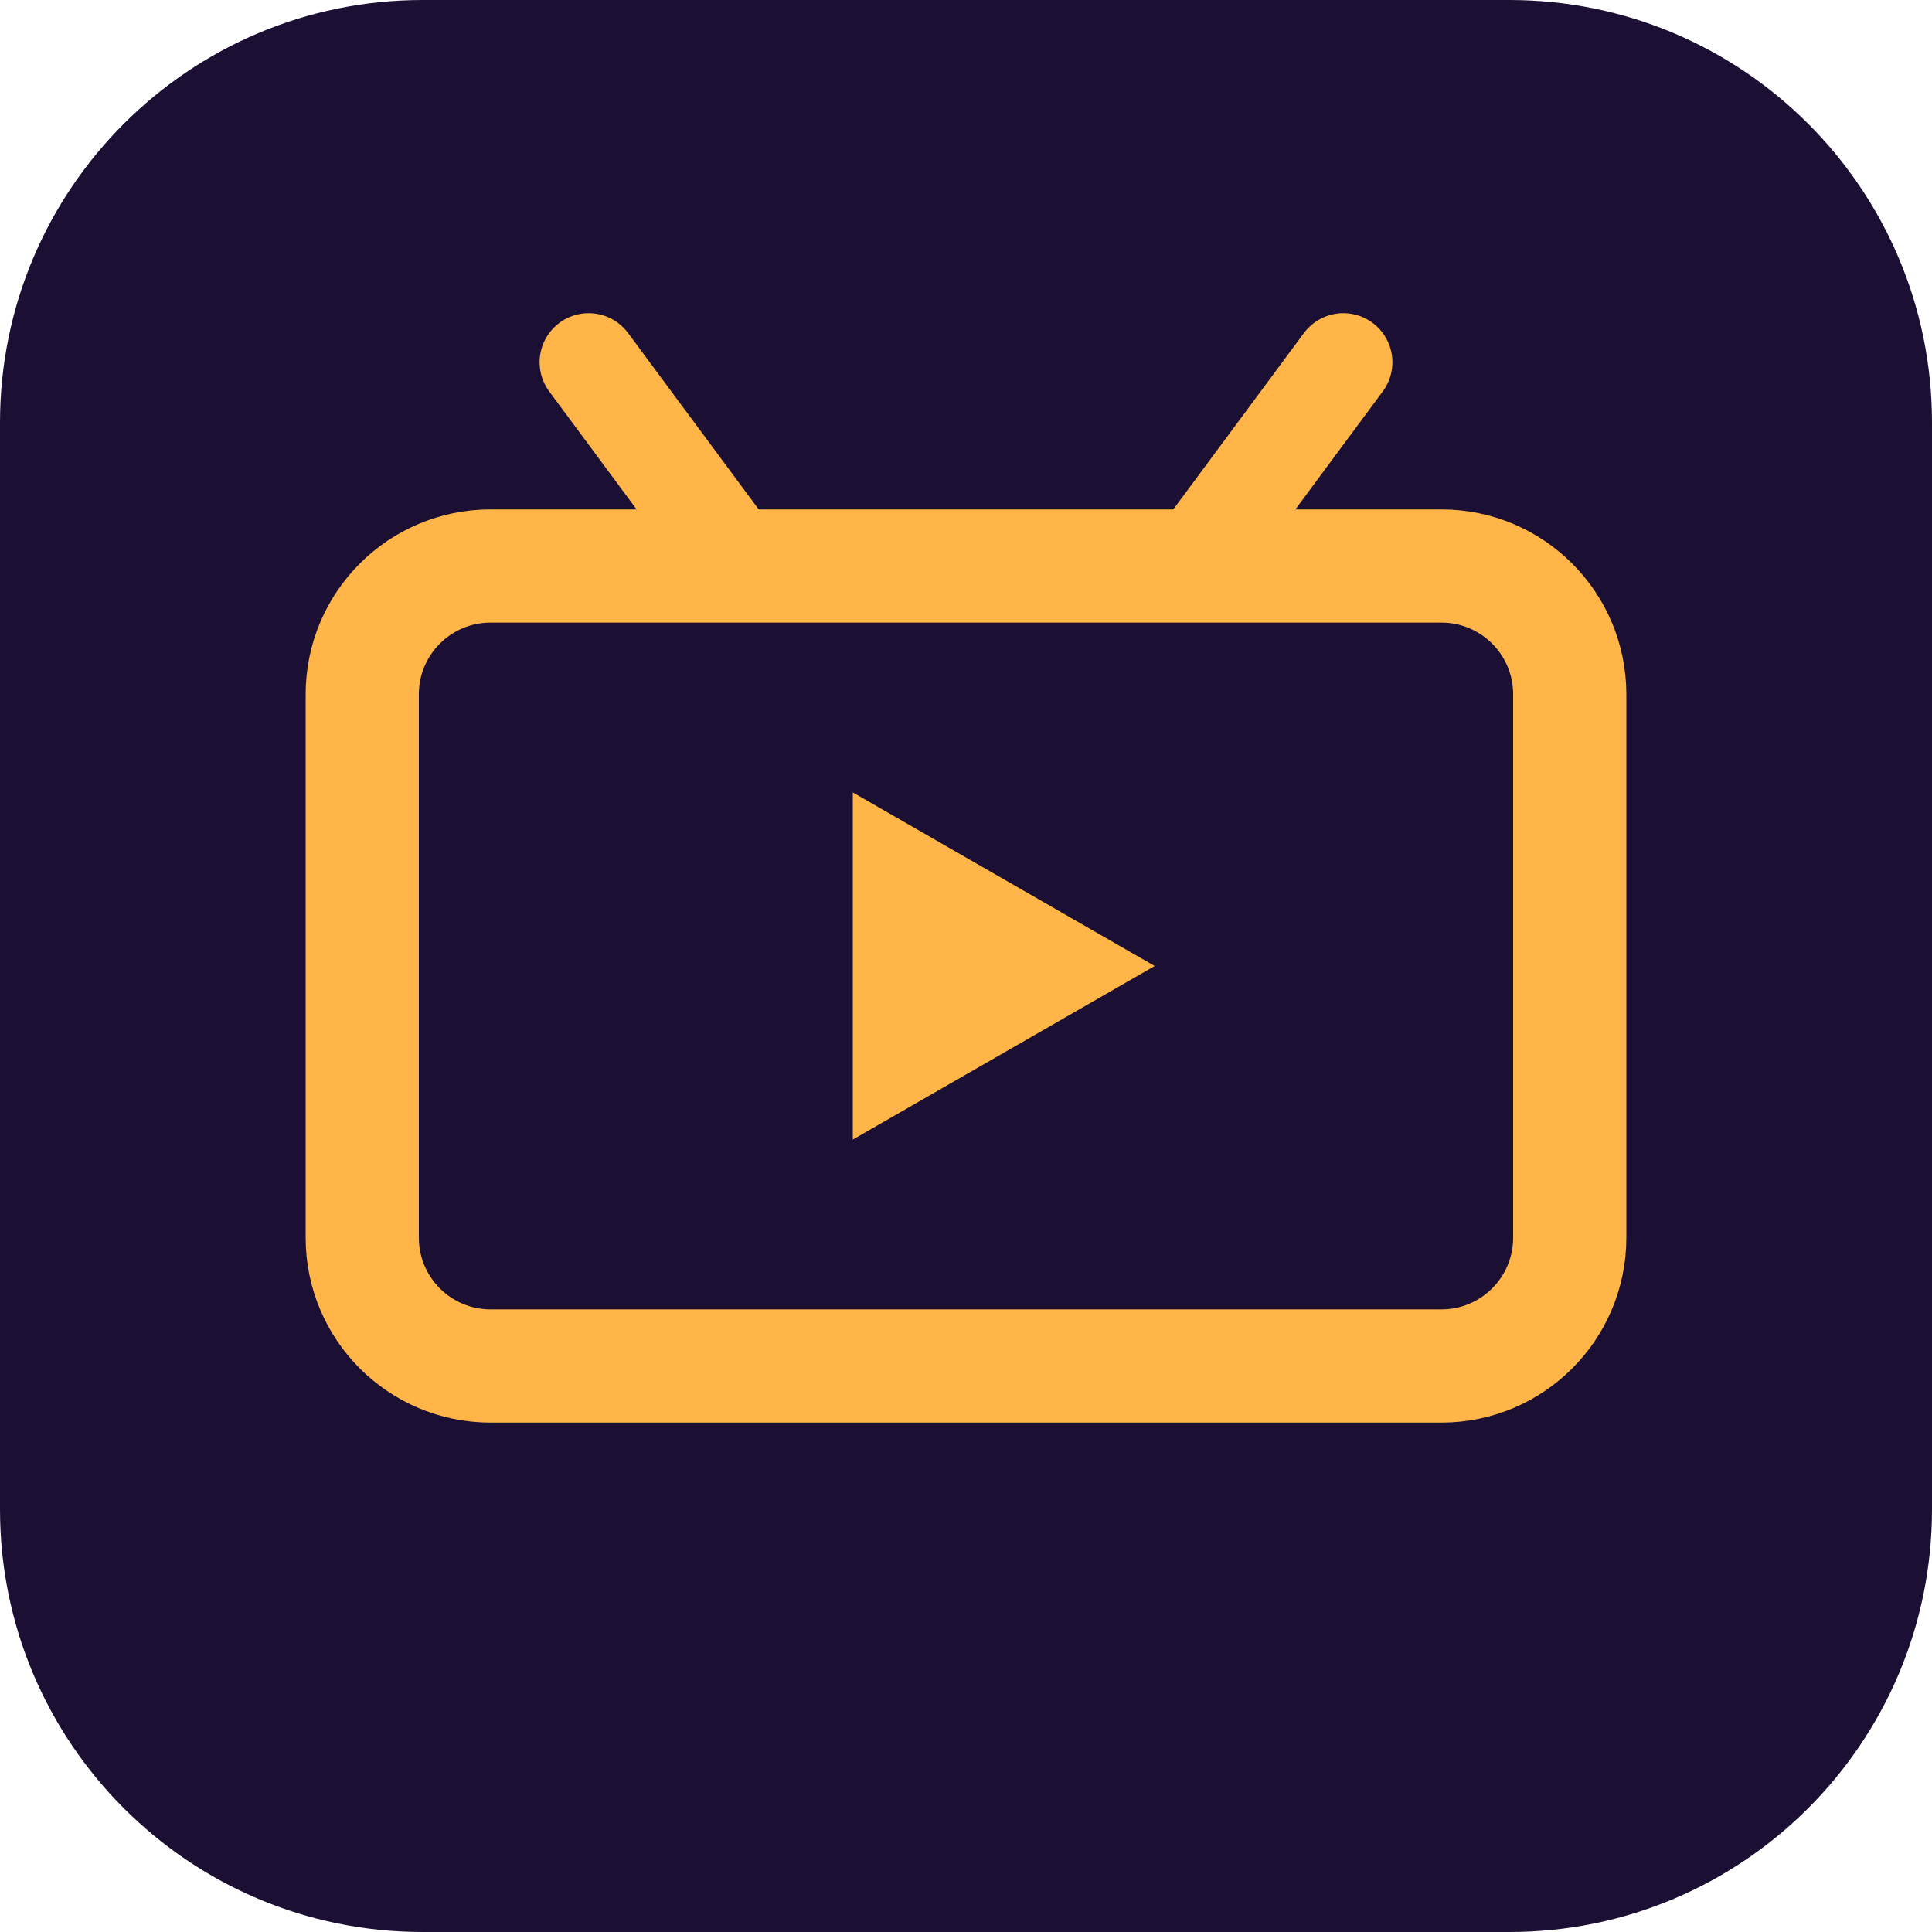
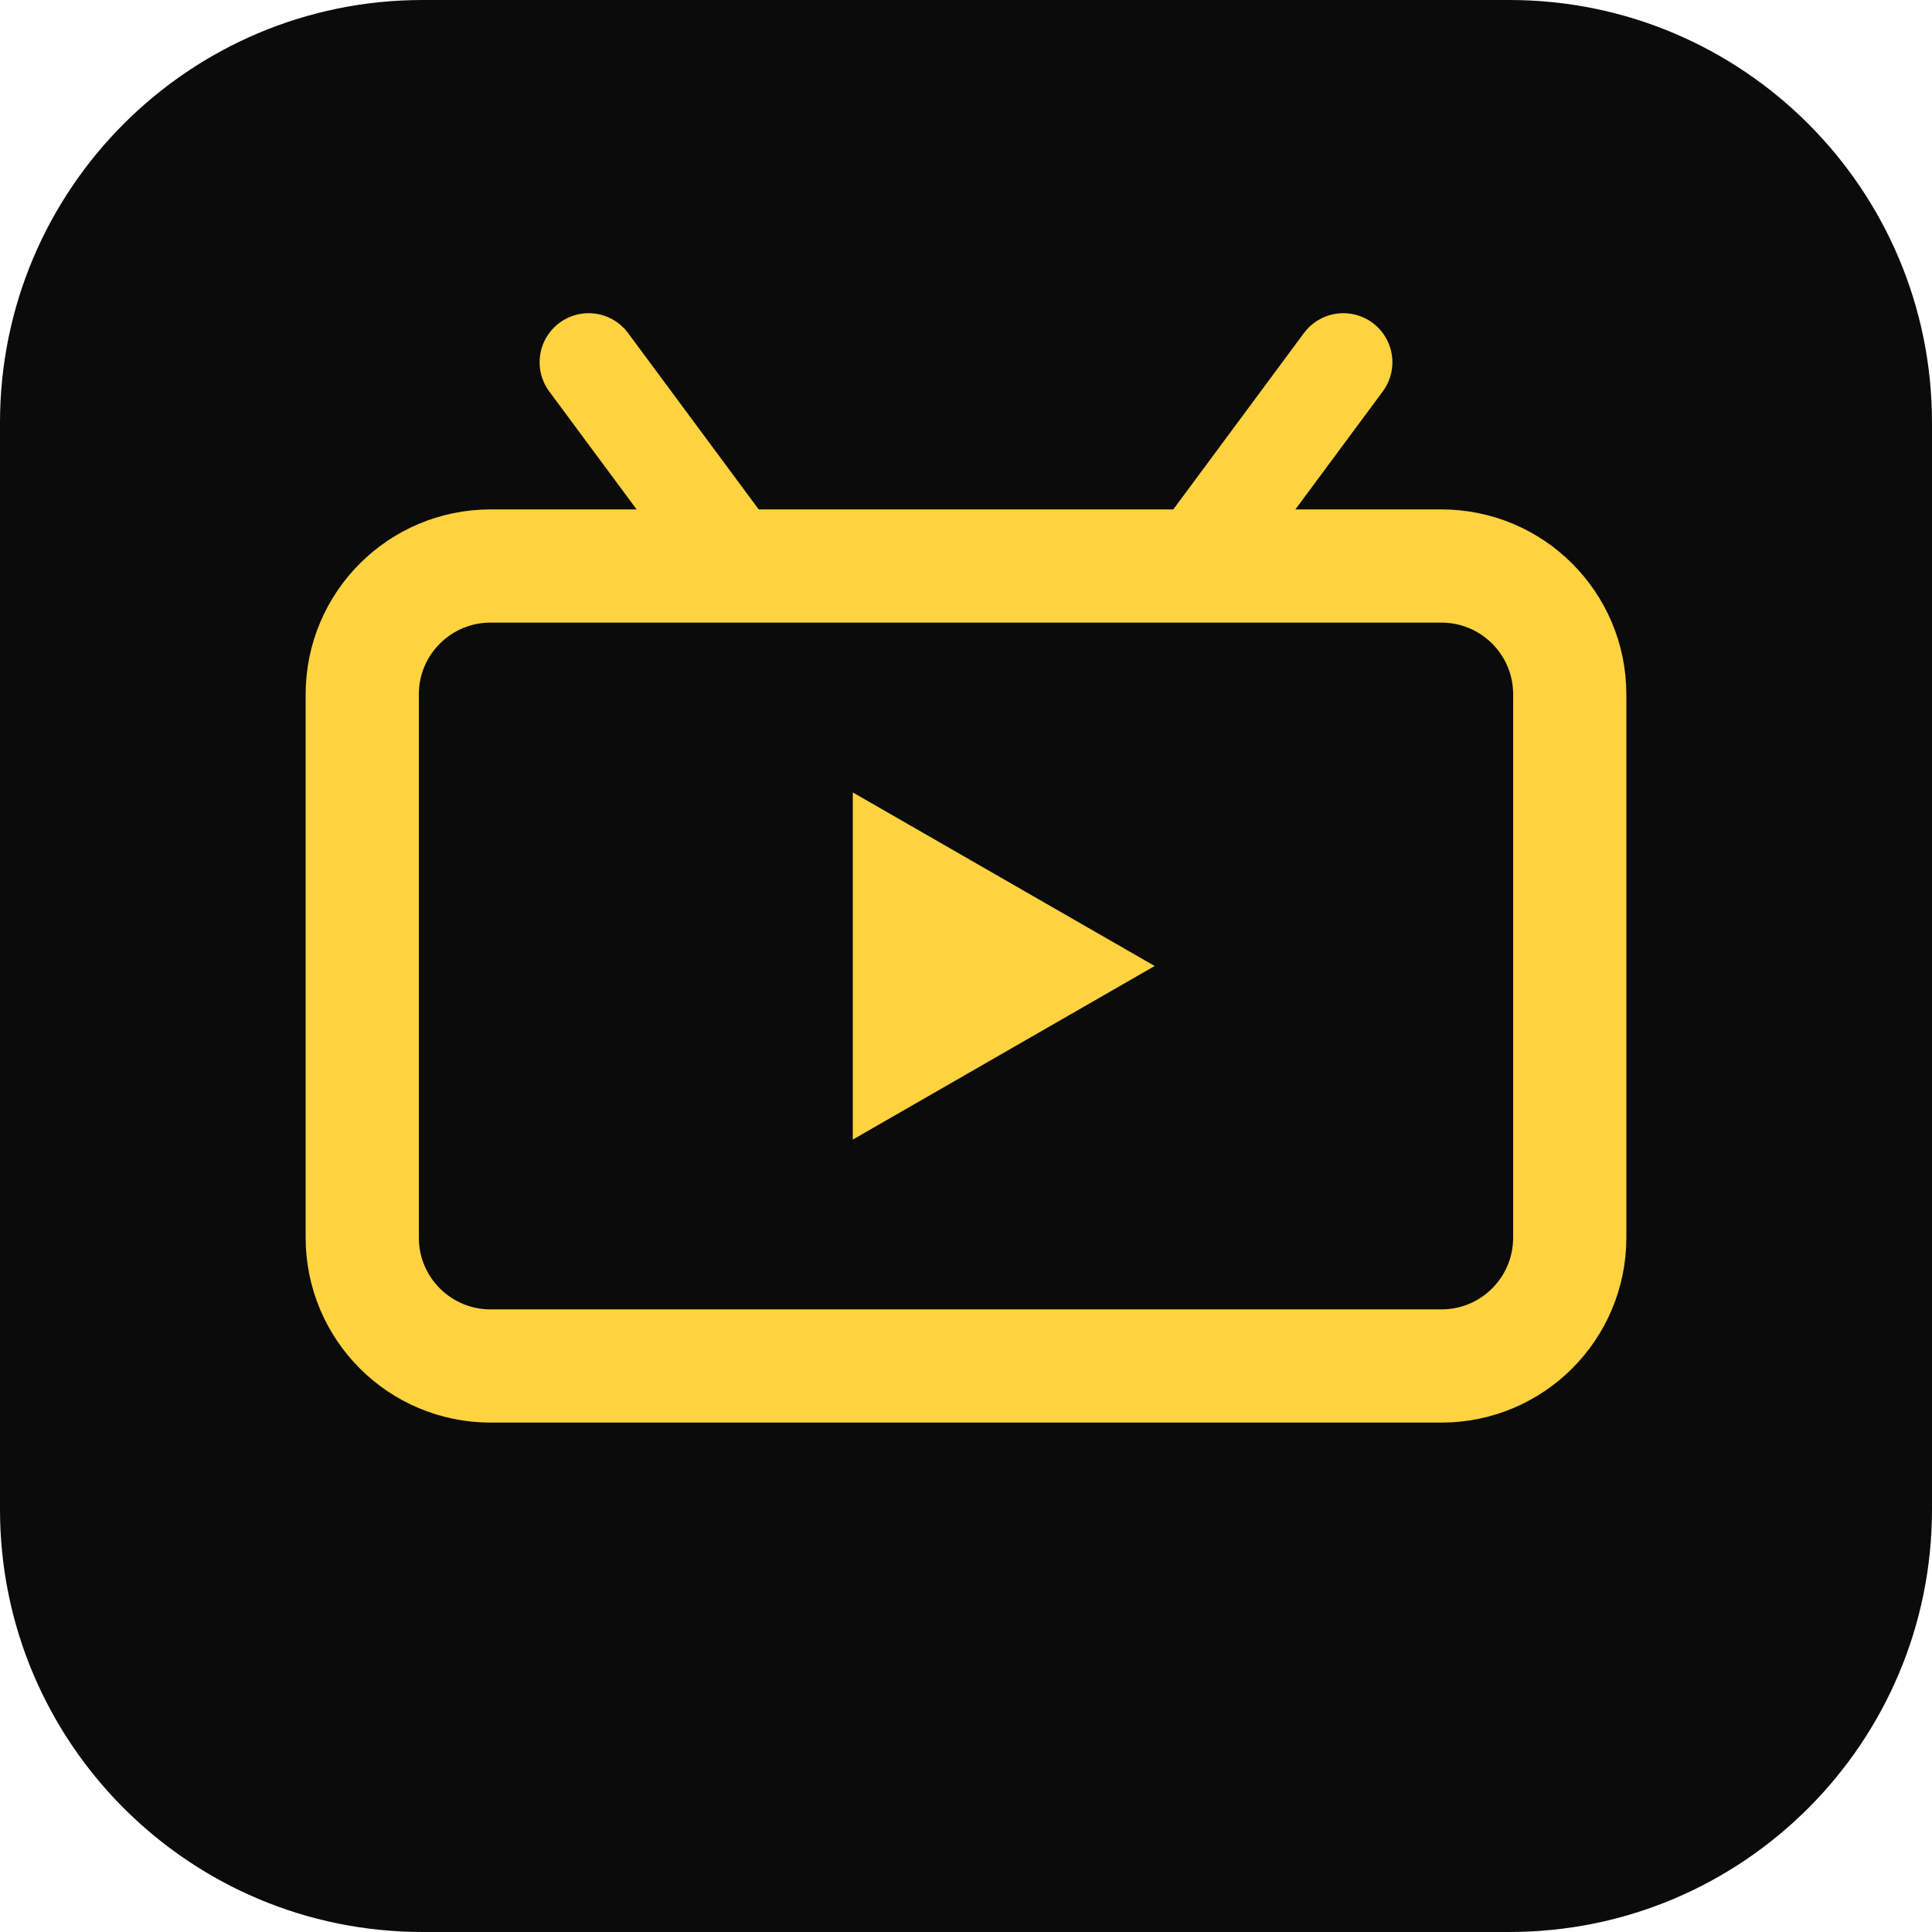
<svg xmlns="http://www.w3.org/2000/svg" viewBox="0 0 512 512">
-   <rect width="512" height="512" rx="112" fill="#1b1033" />
-   <rect x="96" y="150" width="320" height="212" rx="34" fill="none" stroke="#ffb547" stroke-width="30" />
-   <path d="M226 210v92l80-46z" fill="#ffb547" />
-   <path d="M196 150l-40-54M316 150l40-54" stroke="#ffb547" stroke-width="26" stroke-linecap="round" />
+   <rect width="512" height="512" rx="112" fill="#0b0b0c" />
+   <rect x="96" y="150" width="320" height="212" rx="34" fill="none" stroke="#ffd23f" stroke-width="30" />
+   <path d="M226 210v92l80-46z" fill="#ffd23f" />
+   <path d="M196 150l-40-54M316 150l40-54" stroke="#ffd23f" stroke-width="26" stroke-linecap="round" />
</svg>
